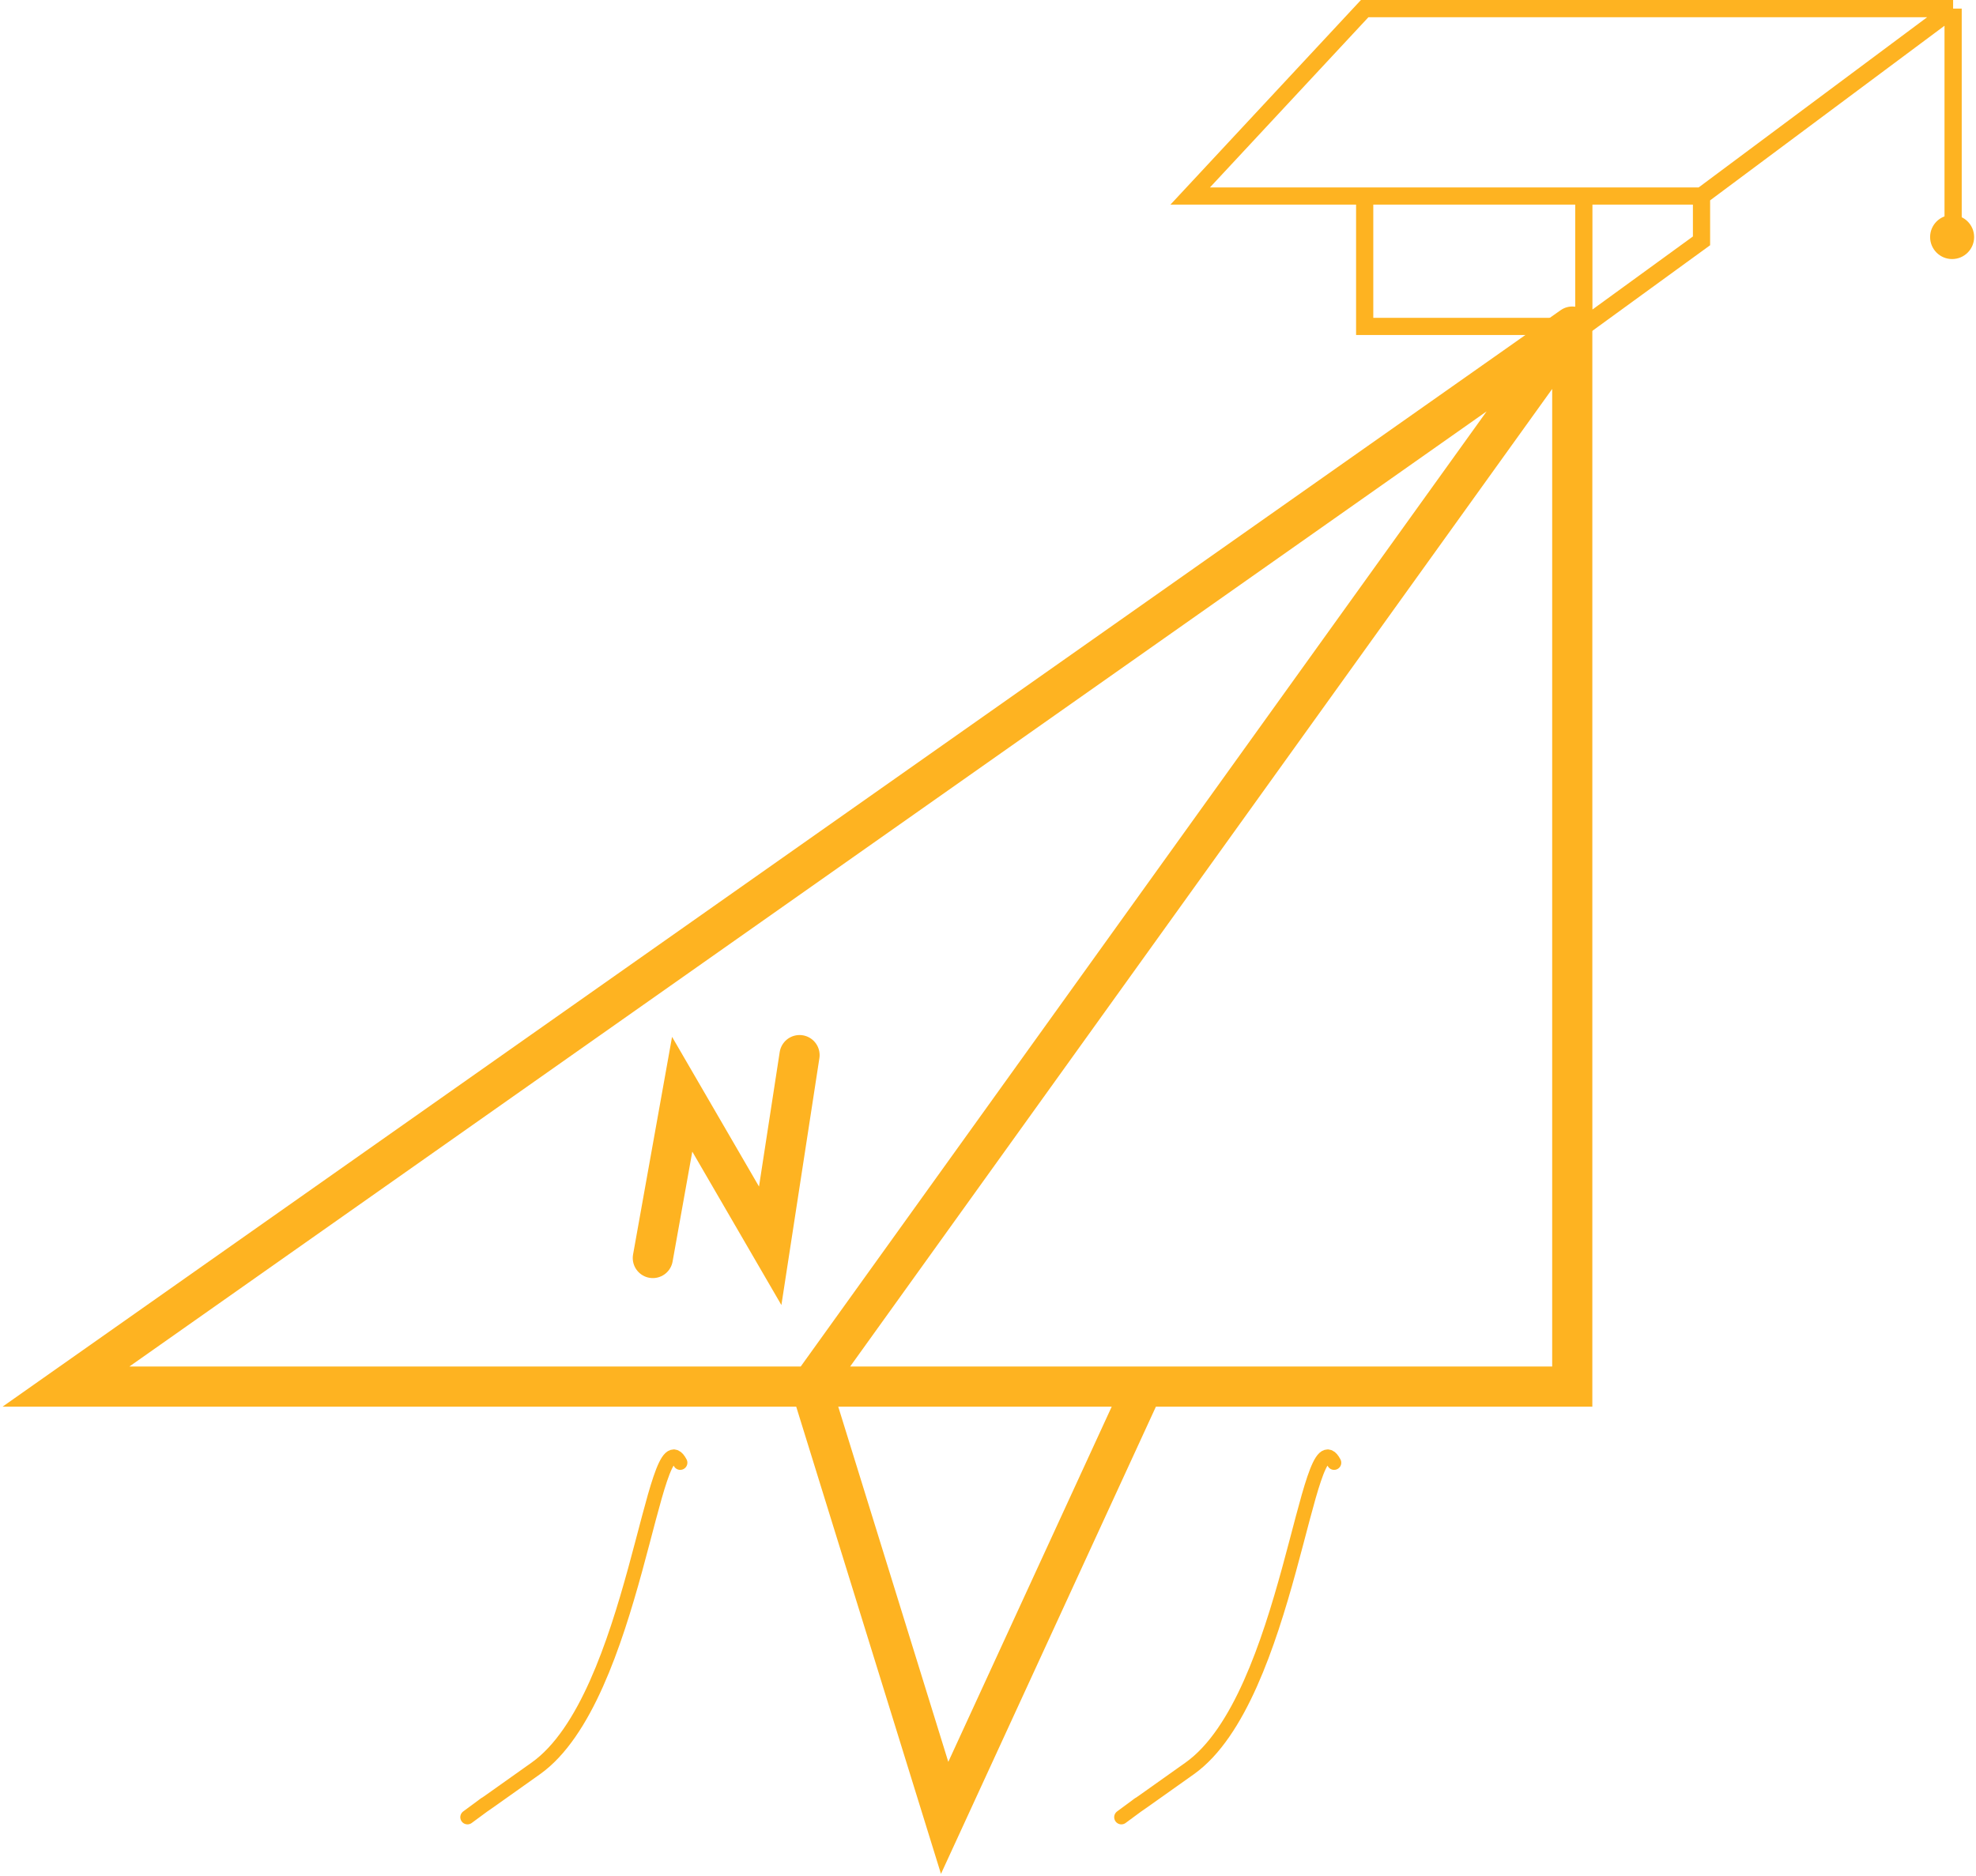
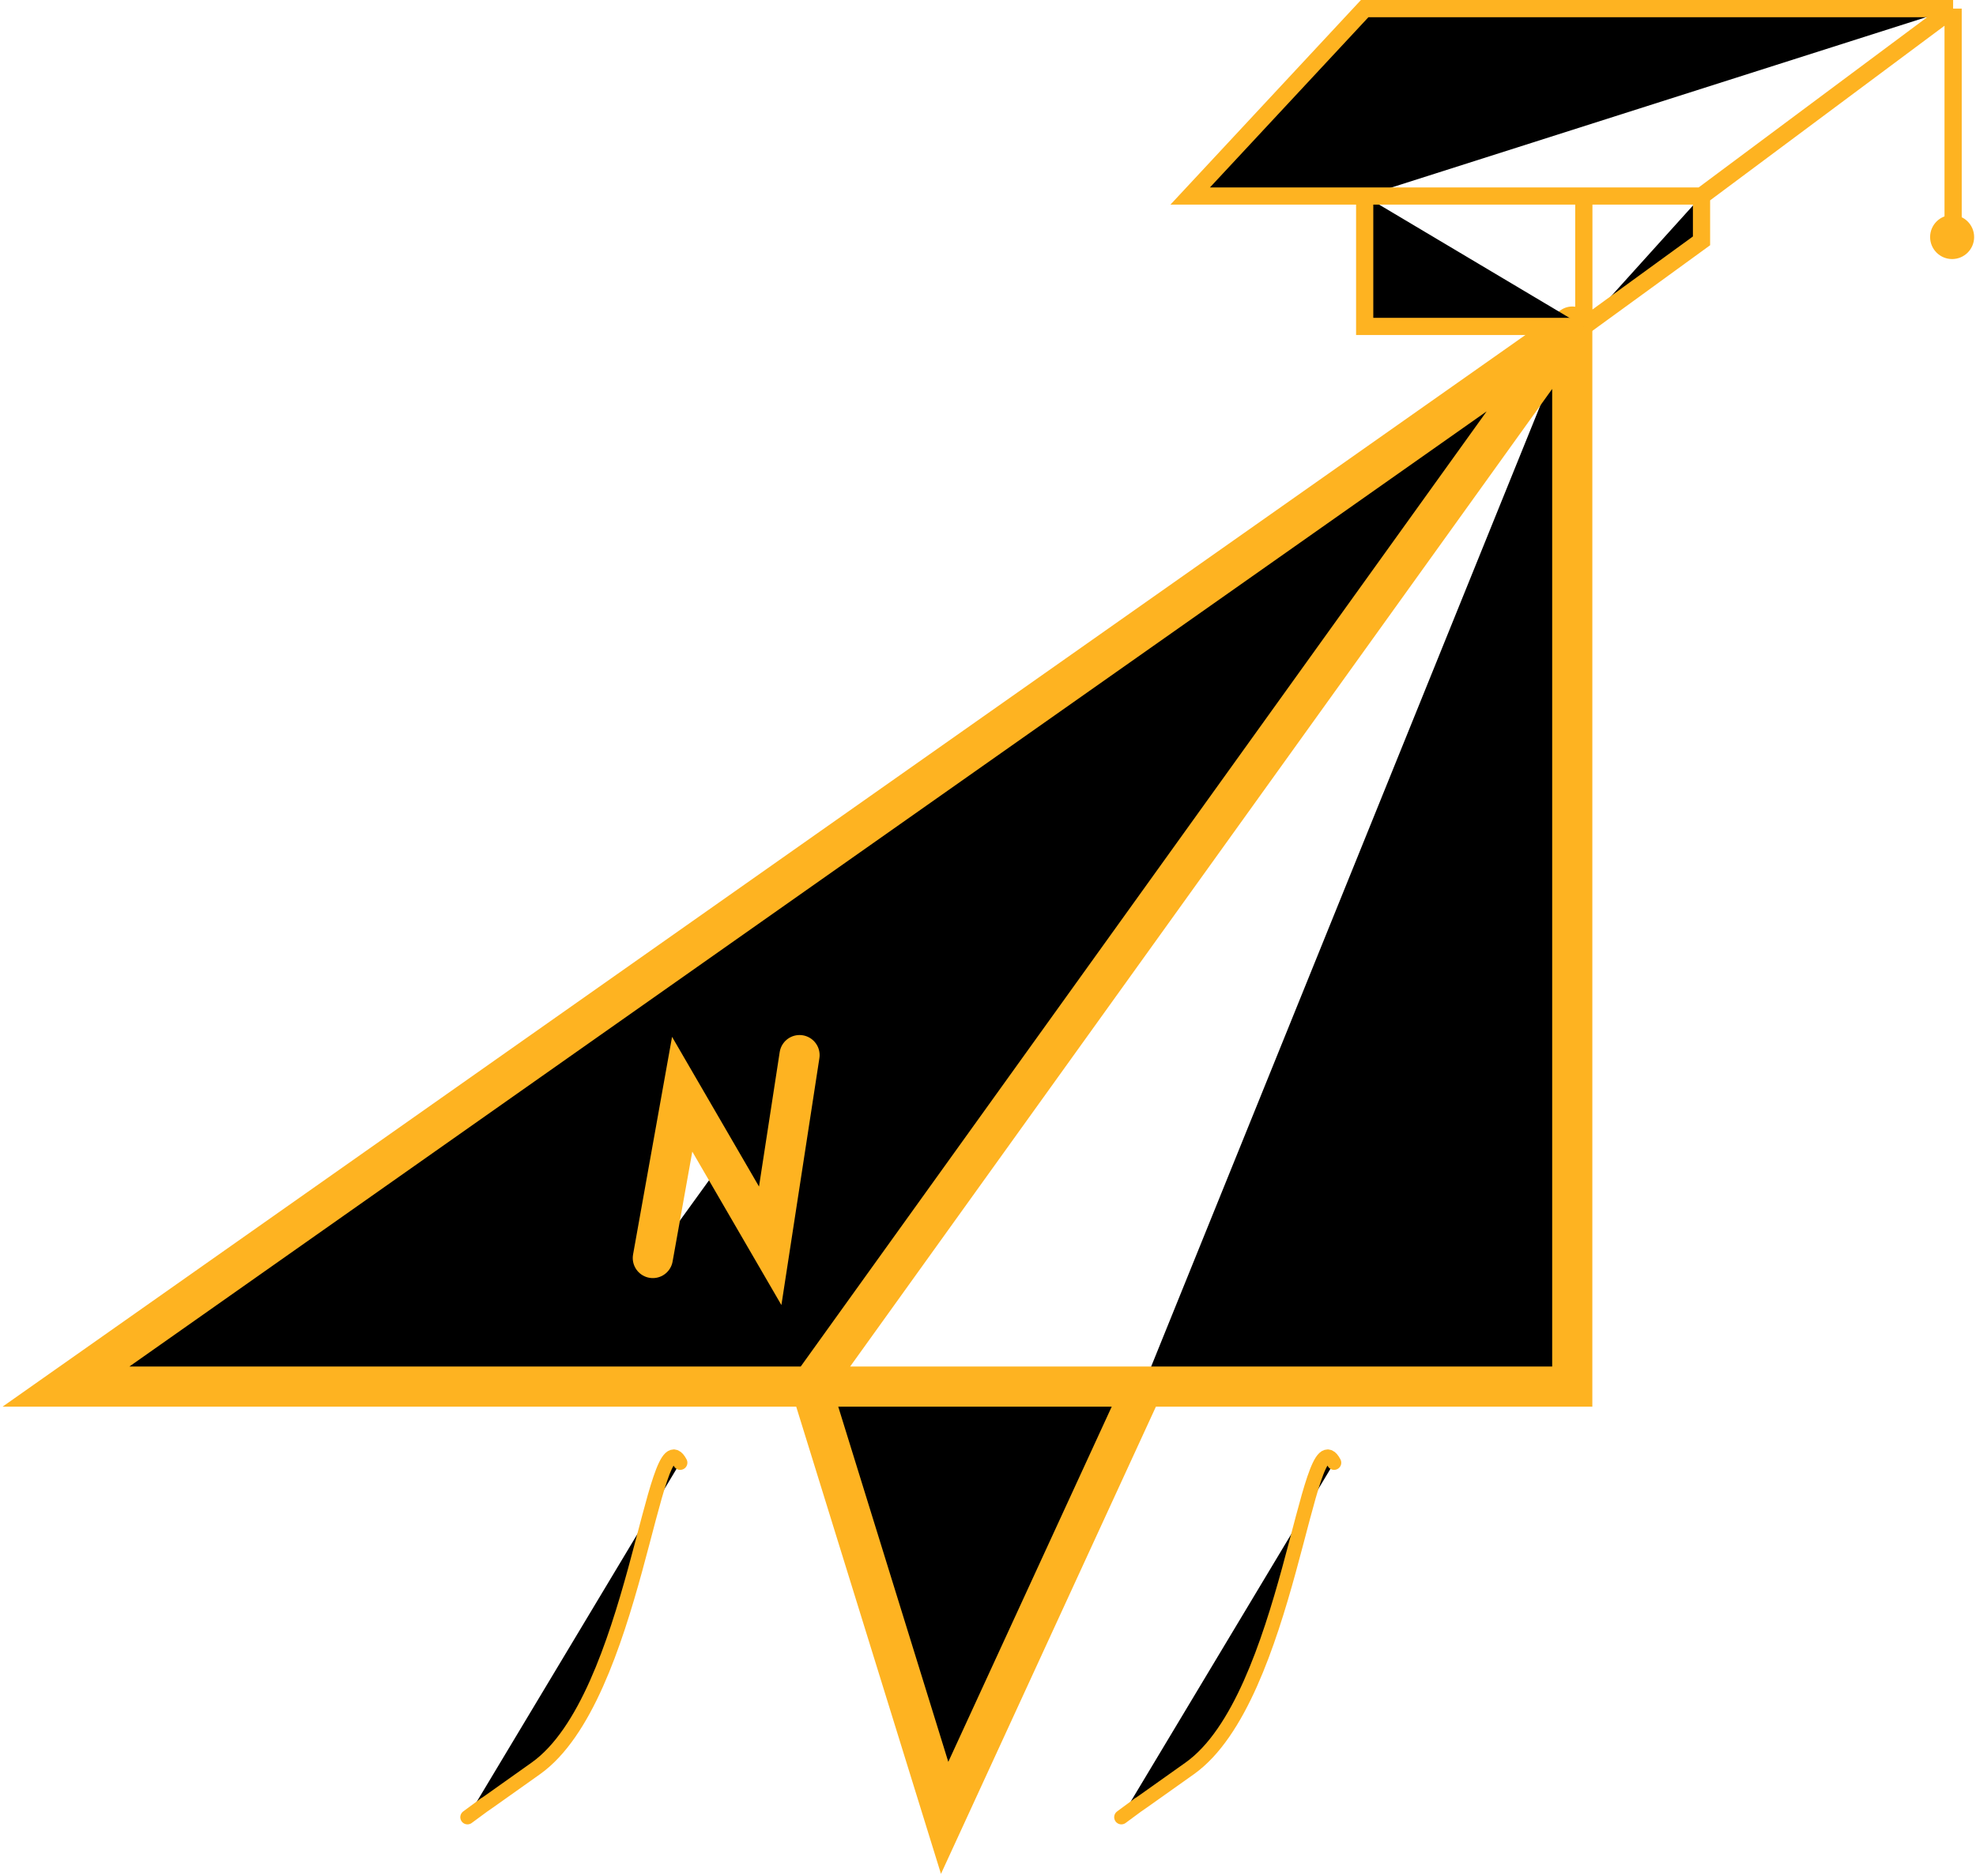
- <svg xmlns="http://www.w3.org/2000/svg" width="689" height="654" viewBox="0 0 689 654" fill="none">
+ <svg xmlns="http://www.w3.org/2000/svg" width="689" height="654" viewBox="0 0 689 654" fill="cover">
  <path d="M548.221 113.895L23 483.591H282.787M548.221 113.895V483.591H398.561M548.221 113.895L282.787 483.591M282.787 483.591H398.561M282.787 483.591L329.379 634L398.561 483.591M227.632 438.747L237.863 381.621L268.558 434.484L278.789 367.979" stroke="#FEB321" stroke-width="14" stroke-linecap="round" />
  <path d="M681.021 3H475.845L415 68.368H475.845M681.021 3L593.291 68.368M681.021 3V84M593.291 68.368H552.256M593.291 68.368V84L552.256 113.842M552.256 68.368V113.842M552.256 68.368H475.845M552.256 113.842H475.845V68.368" stroke="#FEB321" stroke-width="6" />
  <path d="M465.179 510.135C455.8 492.23 449.418 592.101 414.874 616.714C380.329 641.328 408.274 621.12 391 633.767" stroke="#FEB321" stroke-width="5" stroke-linecap="round" />
  <path d="M237.179 510.135C227.8 492.23 221.418 592.101 186.874 616.714C152.329 641.328 180.274 621.12 163 633.767" stroke="#FEB321" stroke-width="5" stroke-linecap="round" />
  <circle cx="680.674" cy="82.674" r="7.674" fill="#FEB321" />
</svg>
